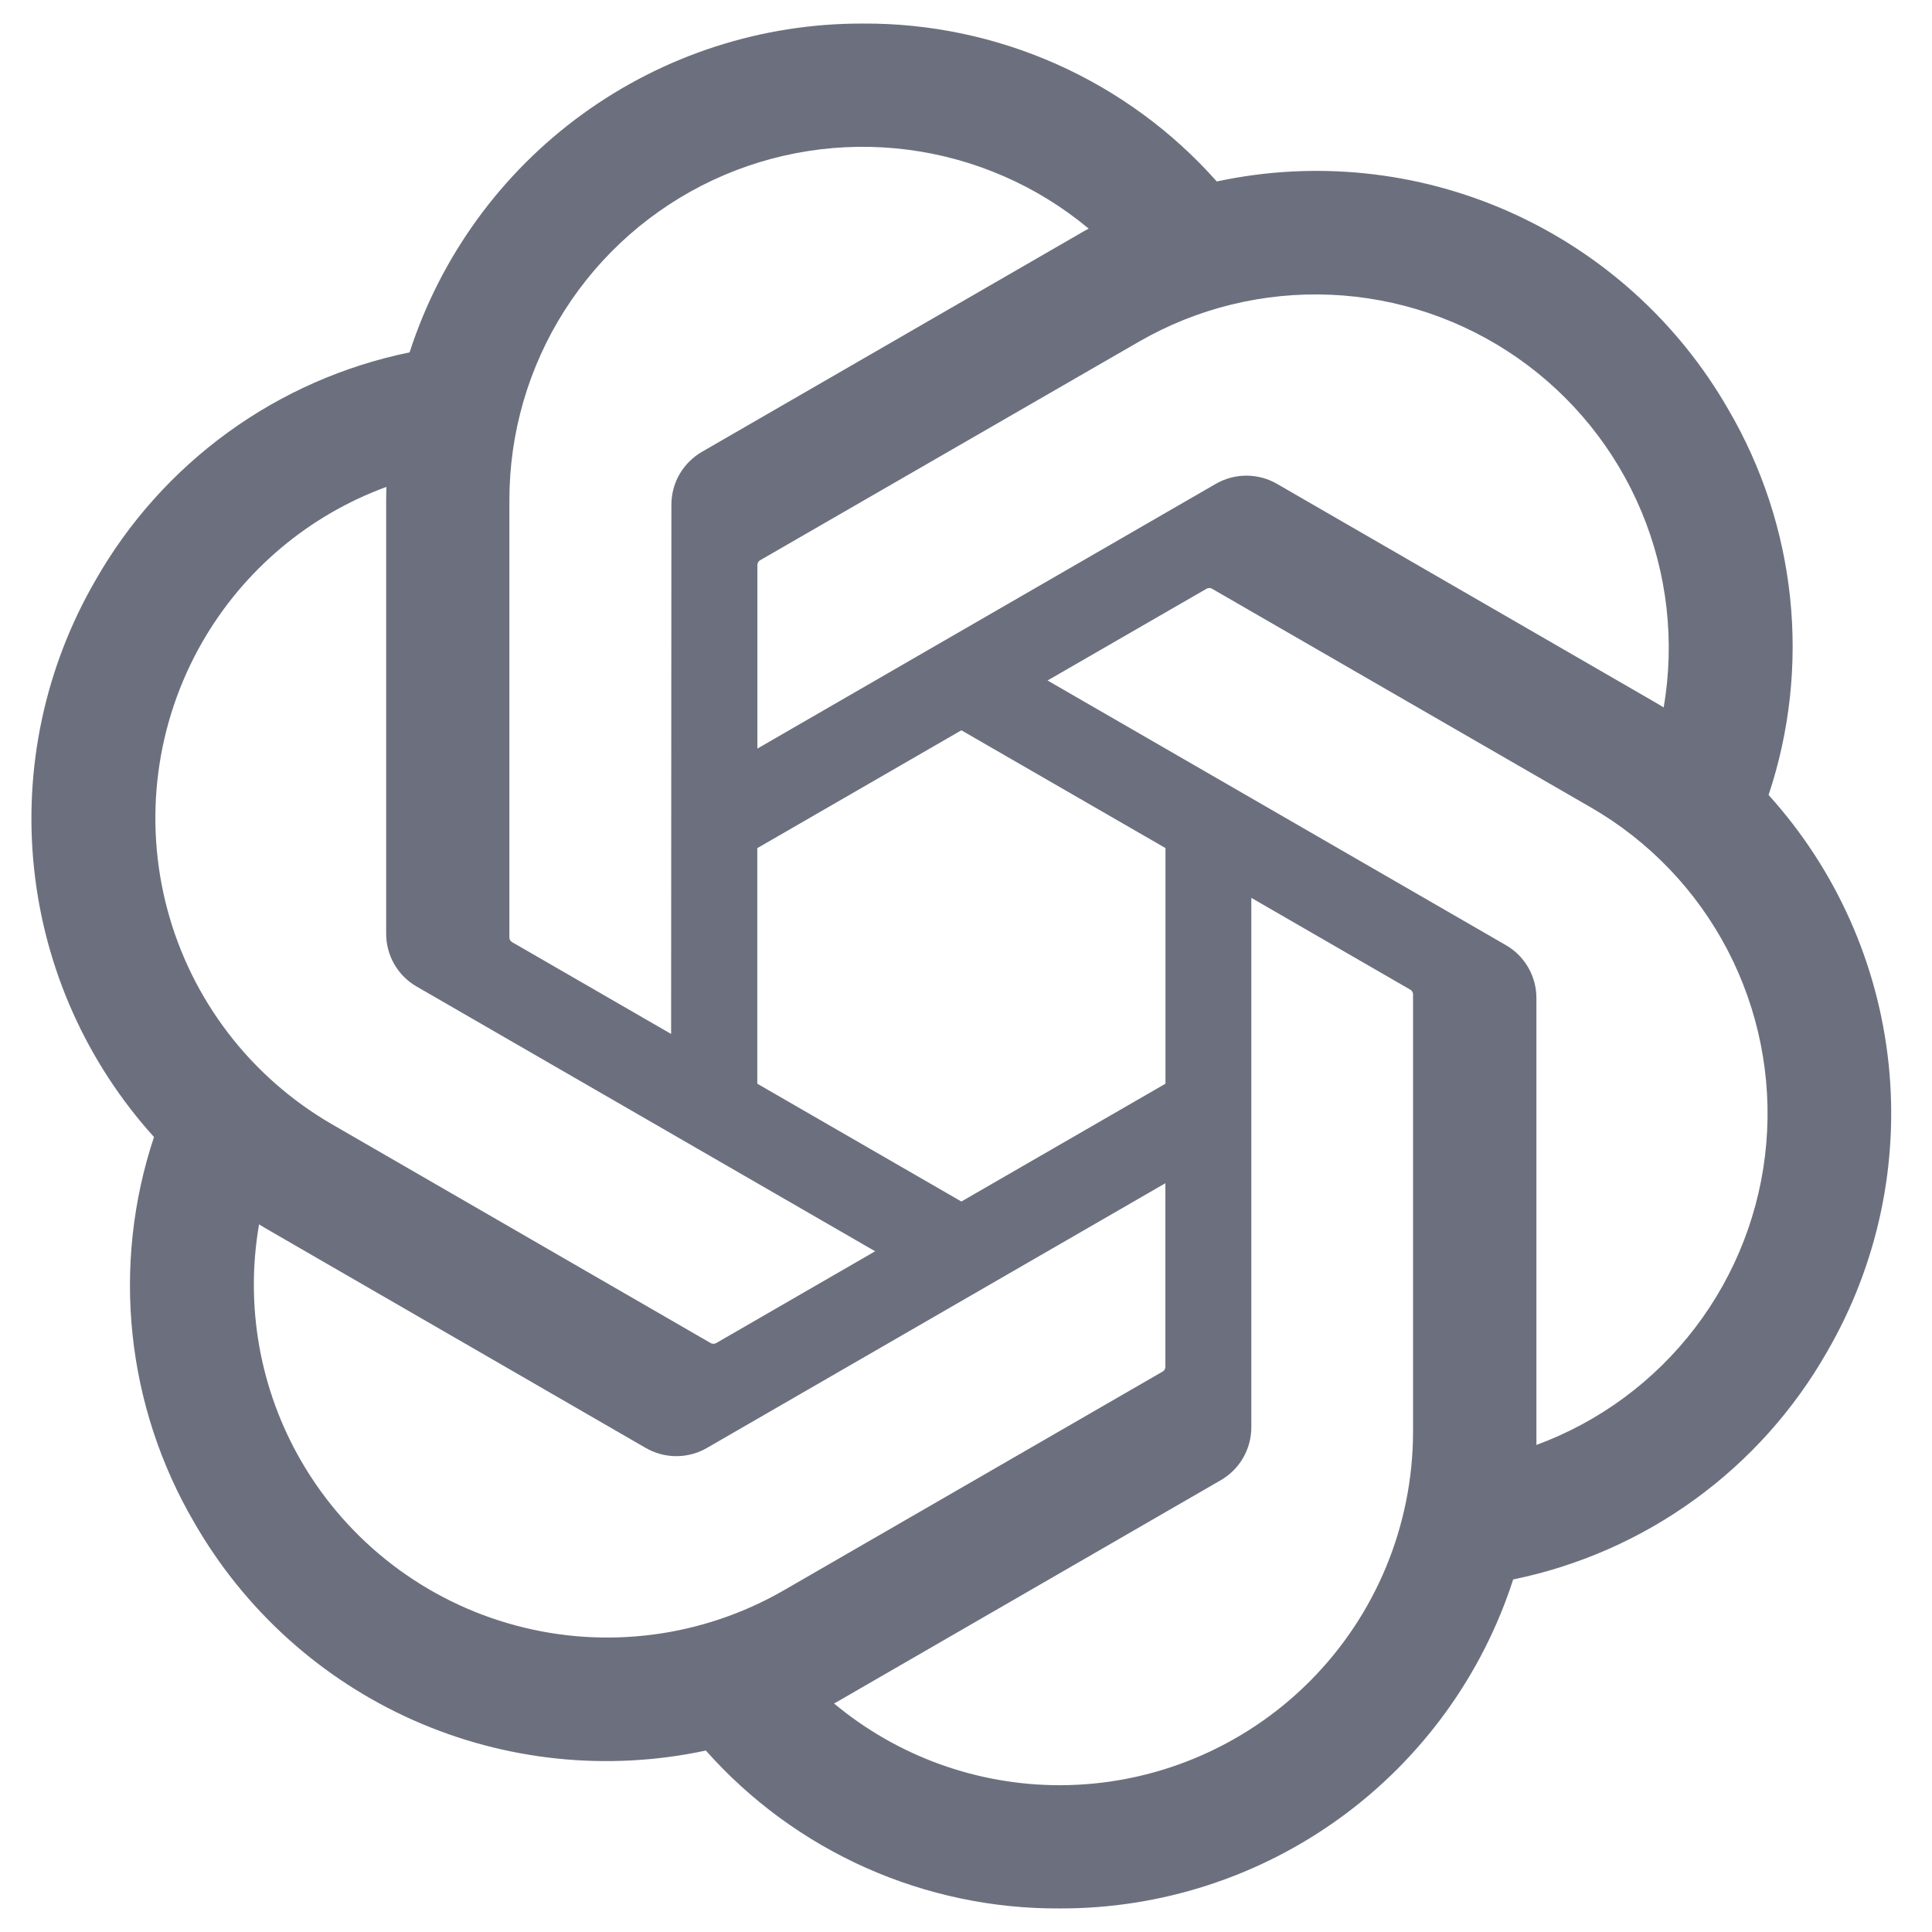
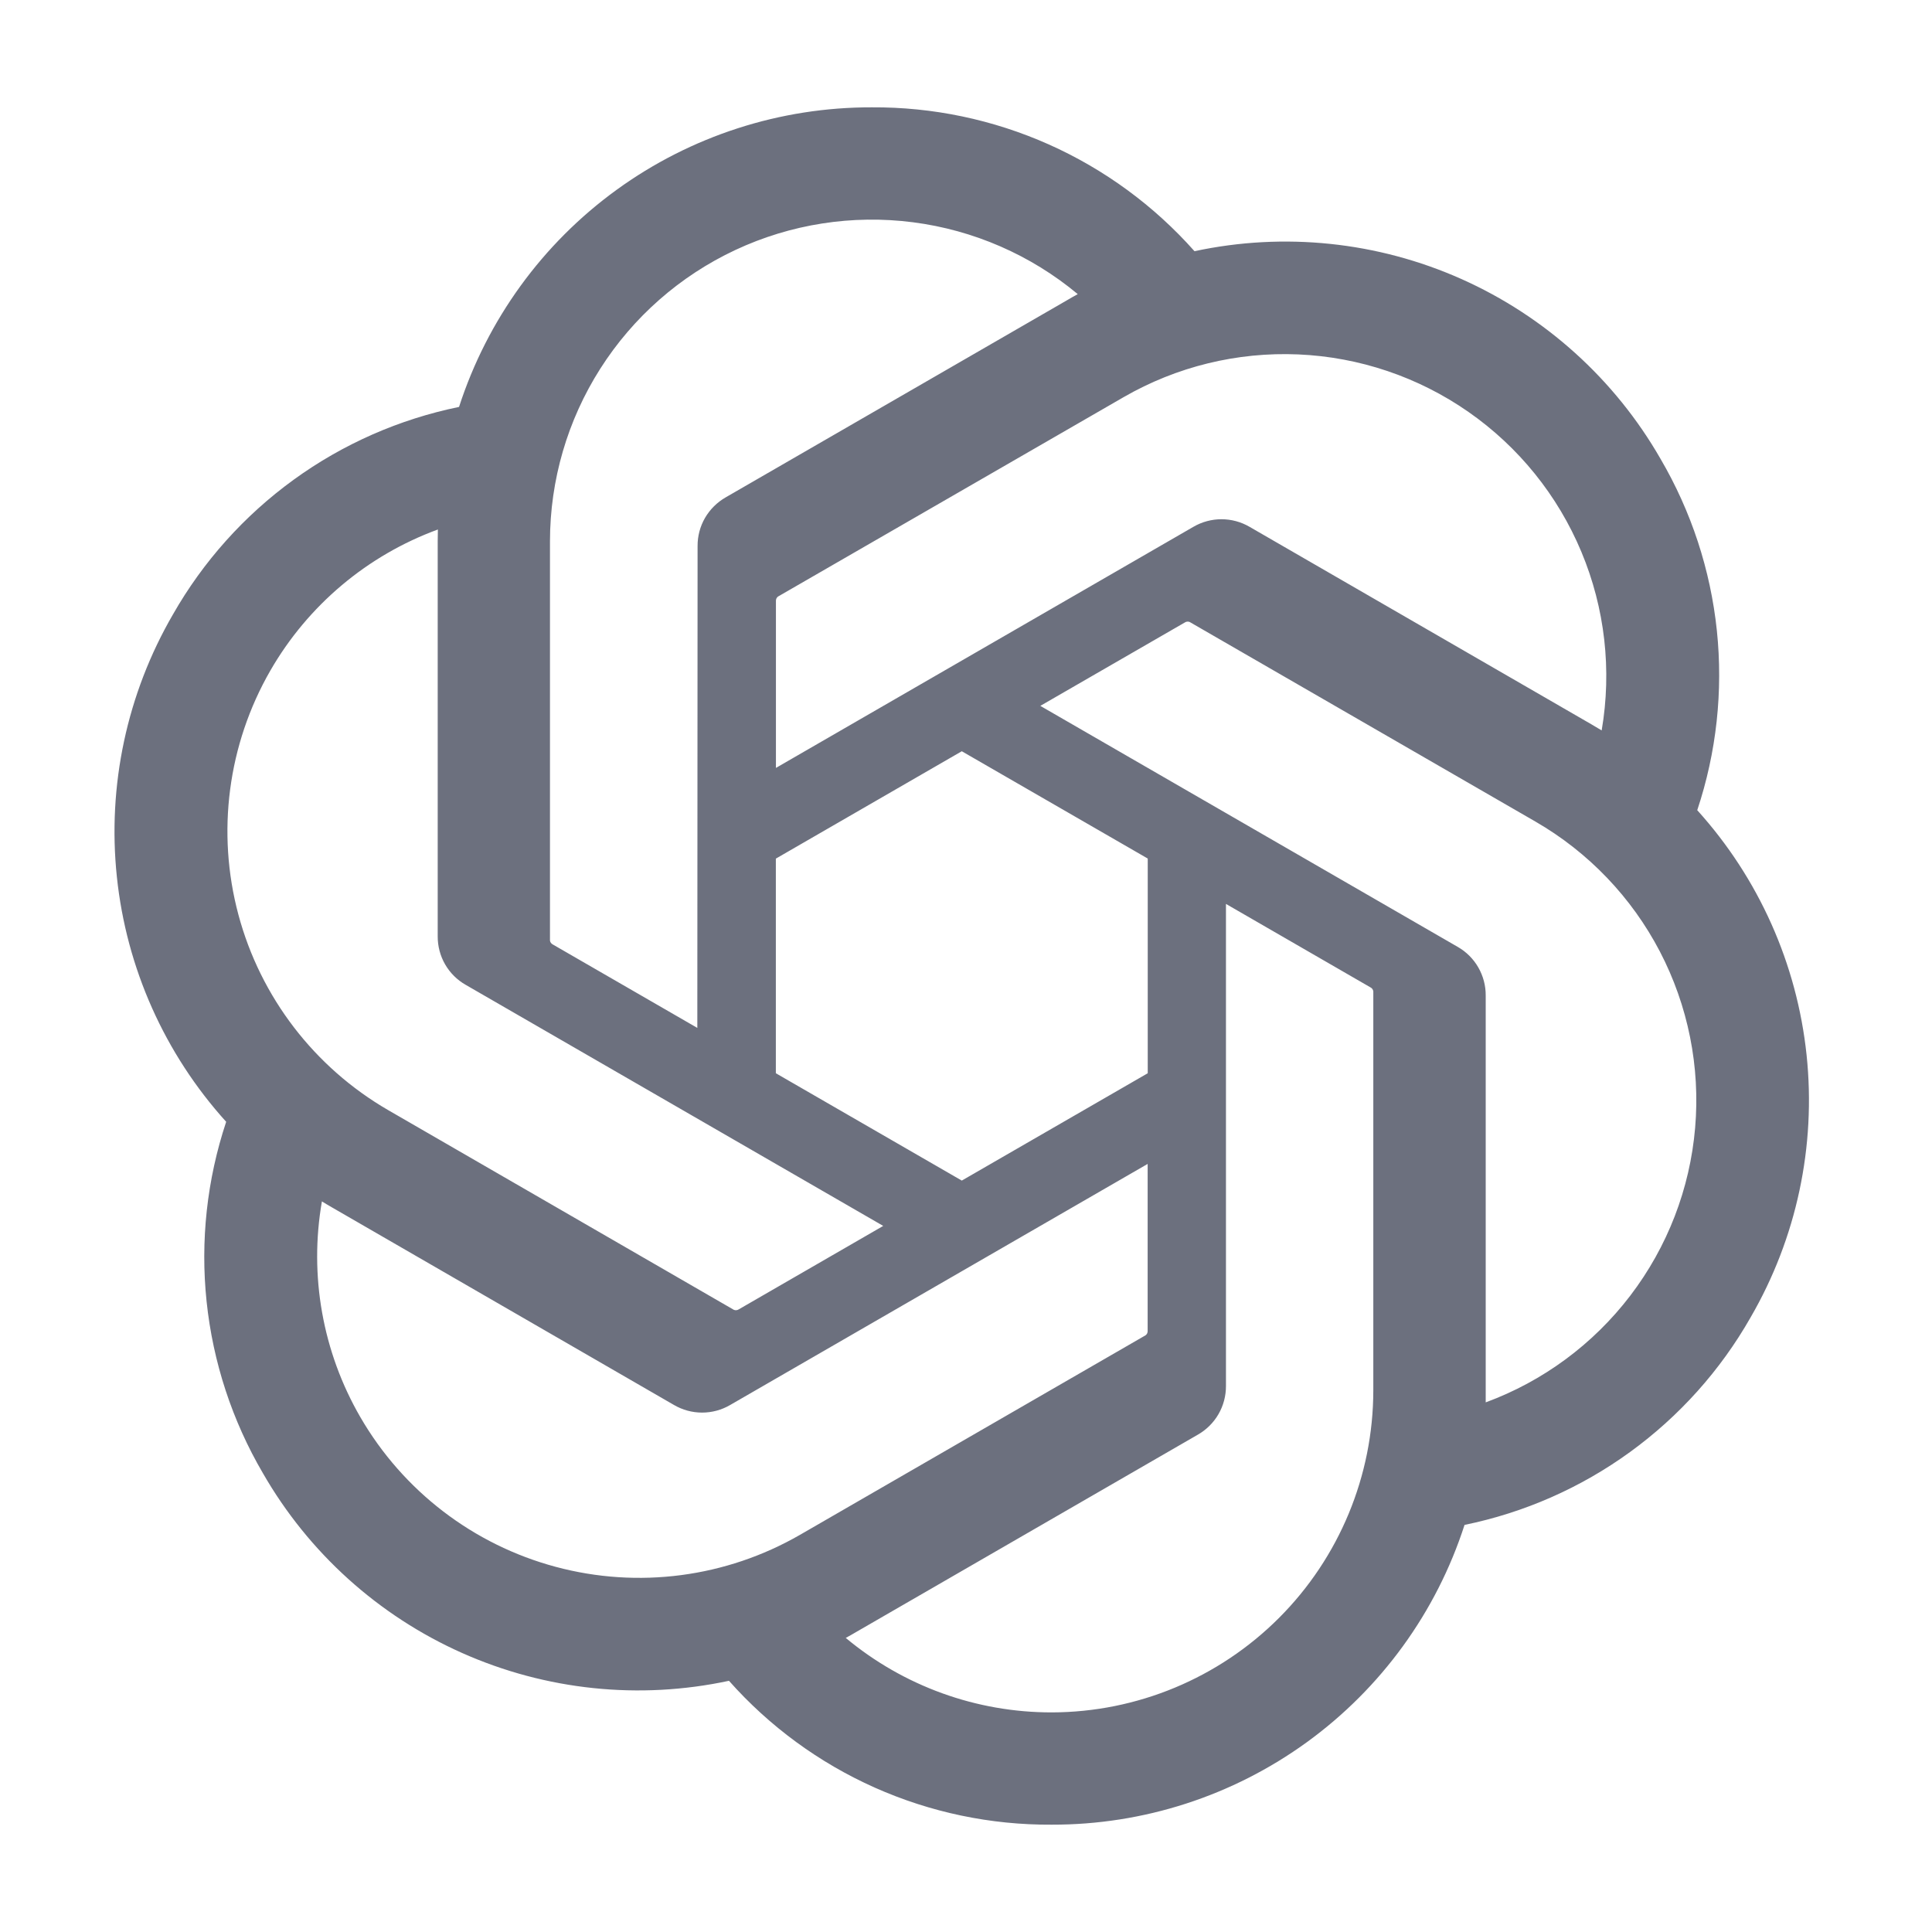
- <svg xmlns="http://www.w3.org/2000/svg" width="14" height="14" viewBox="0 0 41 41" fill="none" stroke-width="1.5">
+ <svg xmlns="http://www.w3.org/2000/svg" width="14" height="14" viewBox="-2 -2 45 45" fill="none" preserveAspectRatio="xMidYMid meet">
  <path d="M37.532 16.871C37.981 15.524 38.136 14.097 37.989 12.686C37.841 11.274 37.393 9.911 36.676 8.686C35.613 6.834 33.988 5.368 32.037 4.498C30.086 3.629 27.91 3.403 25.822 3.851C24.88 2.789 23.722 1.941 22.426 1.363C21.13 0.786 19.725 0.491 18.306 0.5C16.171 0.495 14.089 1.168 12.361 2.422C10.633 3.676 9.349 5.447 8.692 7.478C7.301 7.763 5.987 8.341 4.838 9.175C3.689 10.009 2.731 11.078 2.028 12.312C0.956 14.159 0.499 16.299 0.722 18.423C0.944 20.547 1.836 22.545 3.268 24.129C2.82 25.476 2.664 26.903 2.812 28.314C2.96 29.726 3.407 31.089 4.124 32.314C5.188 34.166 6.812 35.632 8.763 36.501C10.714 37.37 12.891 37.597 14.979 37.149C15.921 38.211 17.079 39.059 18.375 39.637C19.671 40.214 21.076 40.509 22.495 40.5C24.631 40.505 26.713 39.832 28.442 38.577C30.17 37.322 31.456 35.551 32.112 33.518C33.503 33.233 34.817 32.655 35.966 31.821C37.115 30.987 38.073 29.918 38.775 28.684C39.846 26.837 40.302 24.698 40.079 22.575C39.856 20.452 38.964 18.454 37.532 16.871ZM22.498 37.885C20.744 37.887 19.046 37.273 17.699 36.15C17.76 36.117 17.867 36.059 17.936 36.016L25.9 31.416C26.1 31.302 26.266 31.137 26.381 30.938C26.496 30.739 26.556 30.512 26.555 30.282V19.054L29.921 20.998C29.939 21.007 29.954 21.02 29.966 21.036C29.977 21.052 29.984 21.071 29.987 21.09V30.389C29.984 32.375 29.195 34.279 27.791 35.684C26.387 37.089 24.484 37.881 22.498 37.885ZM6.392 31.006C5.514 29.489 5.197 27.711 5.498 25.983C5.557 26.019 5.66 26.082 5.735 26.124L13.699 30.725C13.898 30.841 14.123 30.902 14.353 30.902C14.583 30.902 14.809 30.841 15.007 30.725L24.731 25.11V28.998C24.732 29.018 24.728 29.038 24.72 29.056C24.712 29.074 24.699 29.089 24.683 29.101L16.632 33.75C14.91 34.742 12.864 35.01 10.945 34.495C9.025 33.981 7.388 32.726 6.392 31.006ZM4.297 13.619C5.172 12.1 6.553 10.936 8.199 10.333C8.199 10.401 8.195 10.523 8.195 10.607V19.808C8.194 20.038 8.253 20.264 8.368 20.463C8.483 20.662 8.649 20.827 8.849 20.94L18.572 26.554L15.206 28.498C15.189 28.509 15.17 28.515 15.15 28.517C15.131 28.519 15.111 28.516 15.092 28.508L7.04 23.856C5.321 22.86 4.067 21.224 3.553 19.305C3.039 17.386 3.306 15.341 4.297 13.619ZM31.955 20.056L22.231 14.441L25.598 12.498C25.614 12.487 25.633 12.48 25.653 12.479C25.673 12.477 25.693 12.48 25.711 12.488L33.763 17.136C34.997 17.849 36.002 18.898 36.661 20.161C37.319 21.424 37.605 22.849 37.483 24.268C37.362 25.688 36.838 27.043 35.974 28.176C35.11 29.309 33.941 30.172 32.605 30.664C32.605 30.595 32.605 30.473 32.605 30.389V21.188C32.607 20.959 32.547 20.733 32.433 20.534C32.319 20.335 32.154 20.17 31.955 20.056ZM35.306 15.013C35.246 14.976 35.143 14.914 35.069 14.872L27.105 10.271C26.906 10.155 26.68 10.094 26.45 10.094C26.221 10.094 25.995 10.155 25.796 10.271L16.073 15.886V11.998C16.072 11.978 16.075 11.959 16.084 11.941C16.092 11.922 16.105 11.907 16.121 11.895L24.172 7.25C25.405 6.539 26.816 6.194 28.238 6.255C29.661 6.316 31.036 6.781 32.204 7.595C33.372 8.409 34.284 9.539 34.833 10.853C35.383 12.167 35.546 13.61 35.306 15.013ZM14.242 21.942L10.875 19.998C10.858 19.989 10.842 19.976 10.831 19.96C10.819 19.944 10.812 19.925 10.81 19.906V10.607C10.811 9.183 11.217 7.788 11.982 6.587C12.747 5.385 13.838 4.427 15.127 3.823C16.417 3.219 17.852 2.995 19.265 3.177C20.677 3.359 22.009 3.939 23.103 4.851C23.043 4.884 22.937 4.942 22.867 4.985L14.902 9.585C14.703 9.699 14.537 9.864 14.421 10.063C14.306 10.262 14.247 10.488 14.248 10.717L14.242 21.942ZM16.071 17.999L20.402 15.498L24.733 17.997V22.998L20.402 25.498L16.071 22.998V17.999Z" fill="#6C707E" />
</svg>
